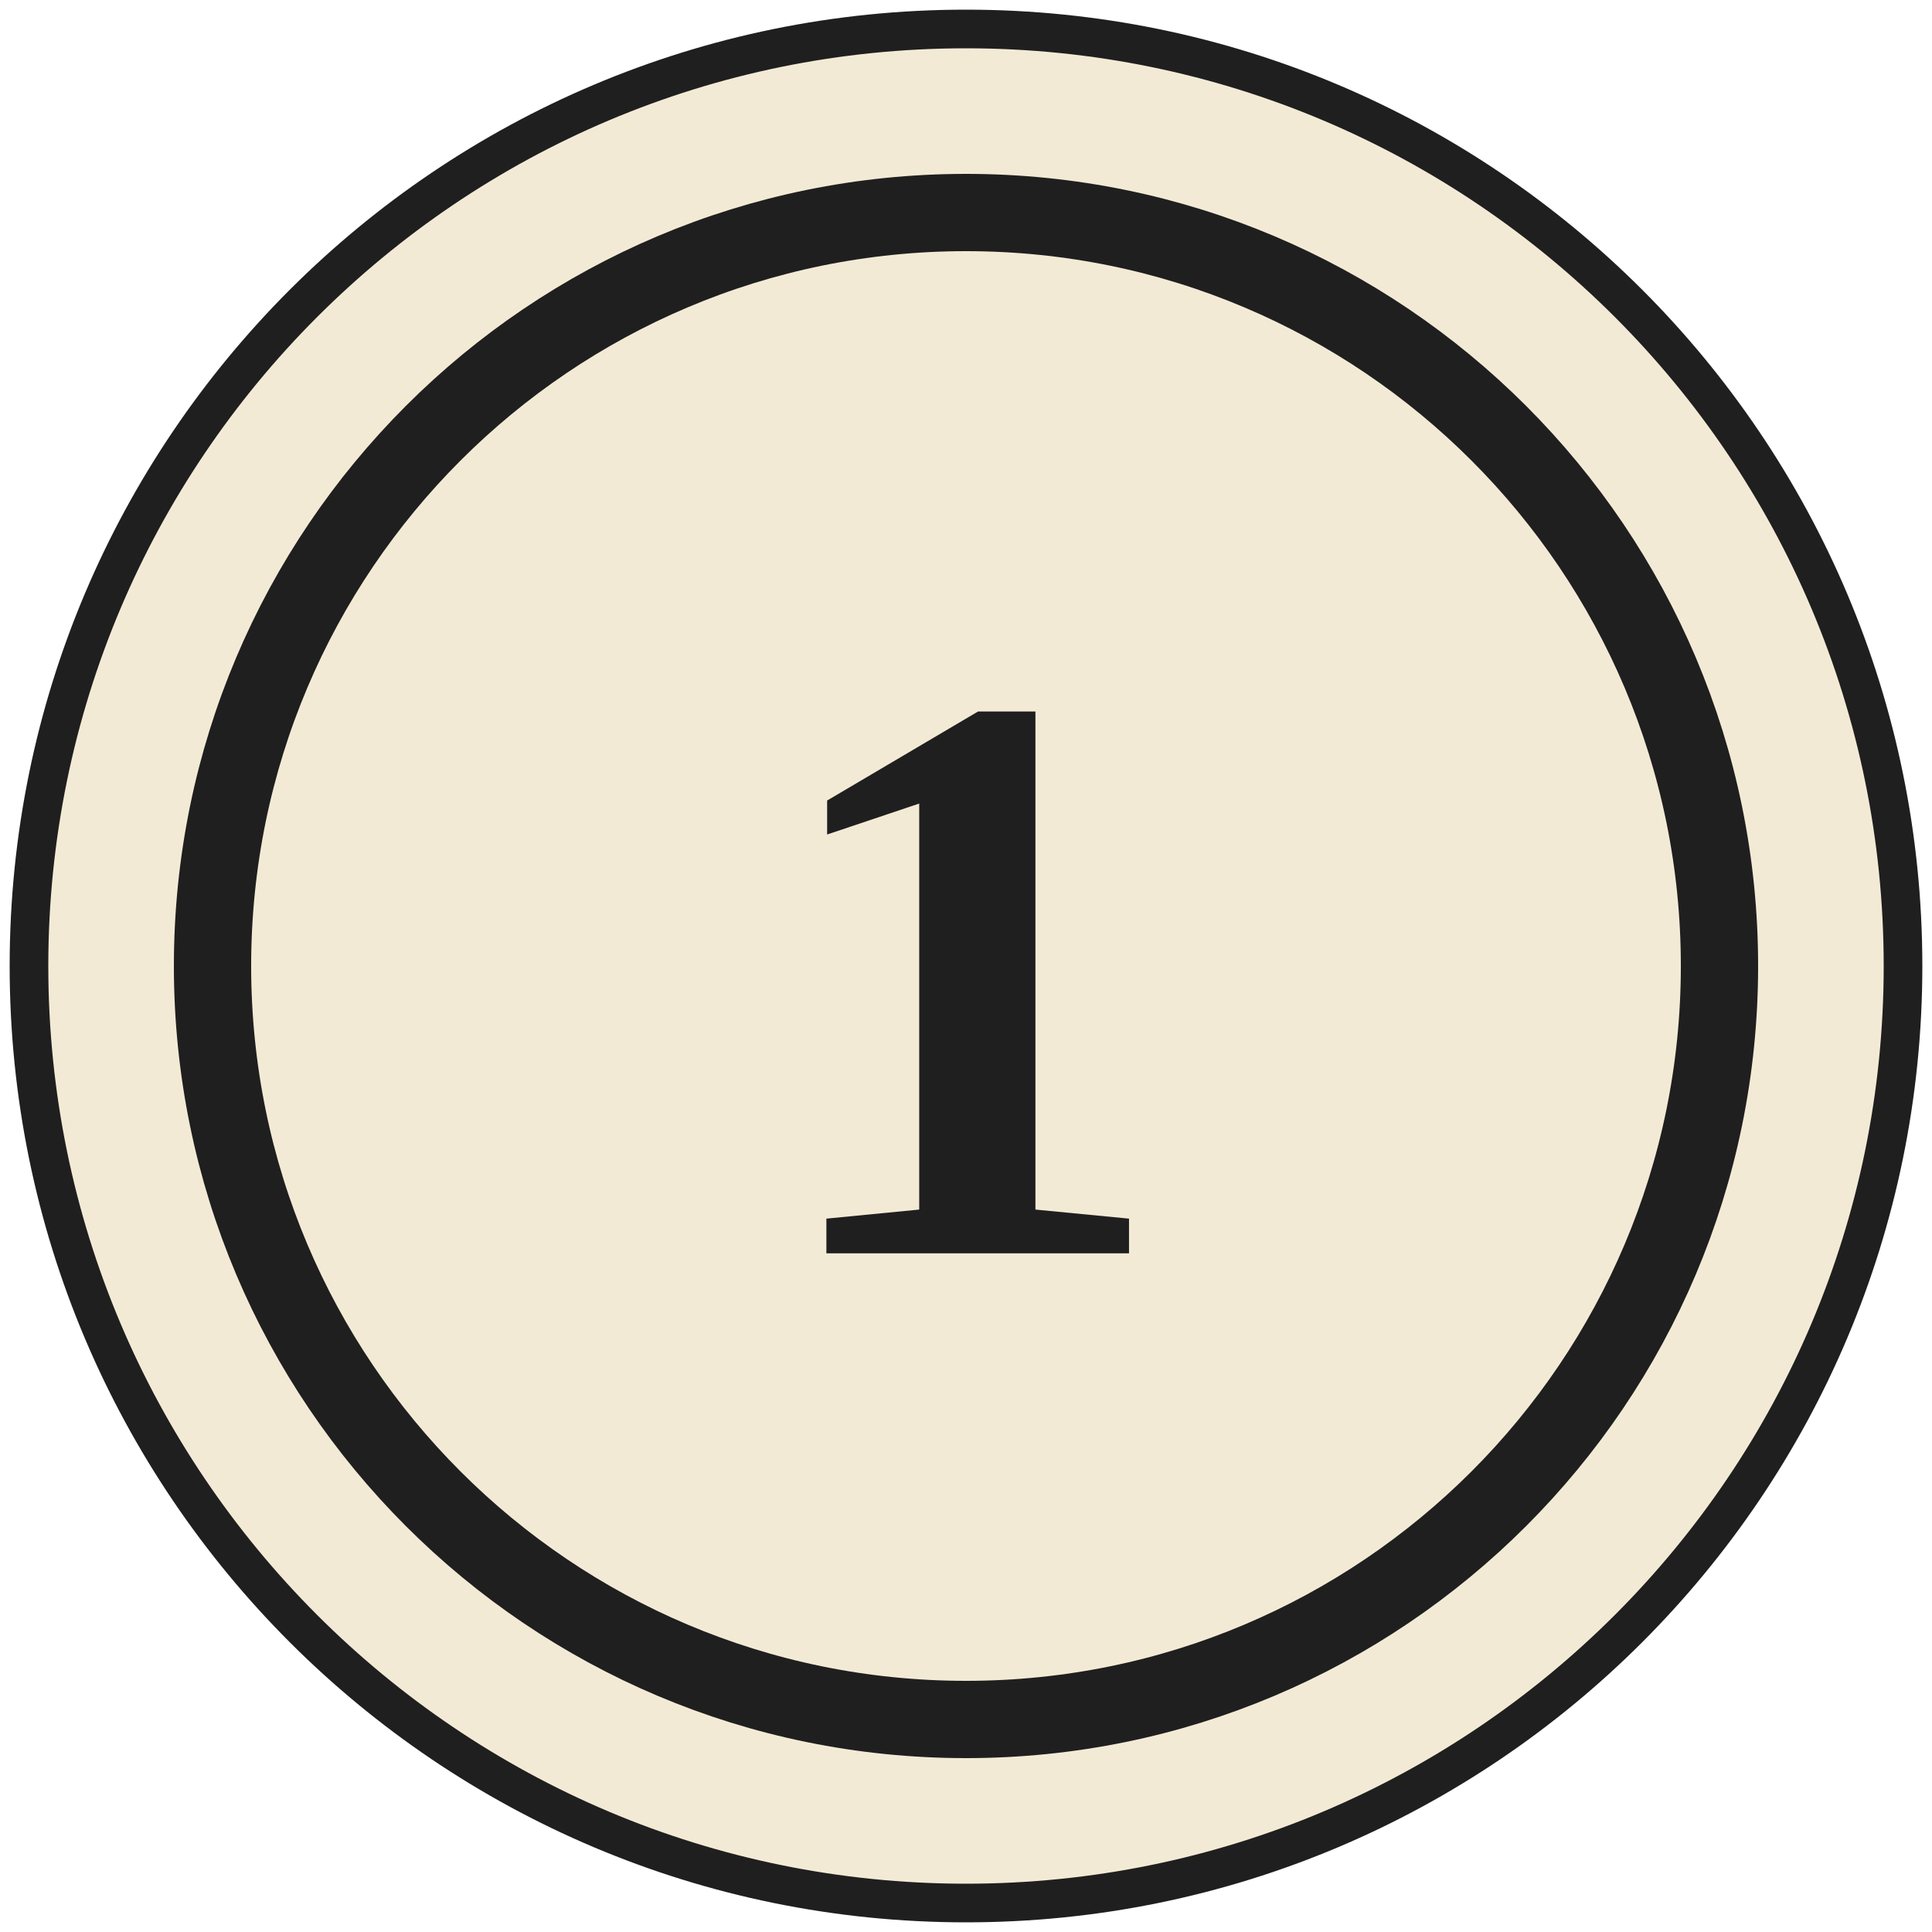
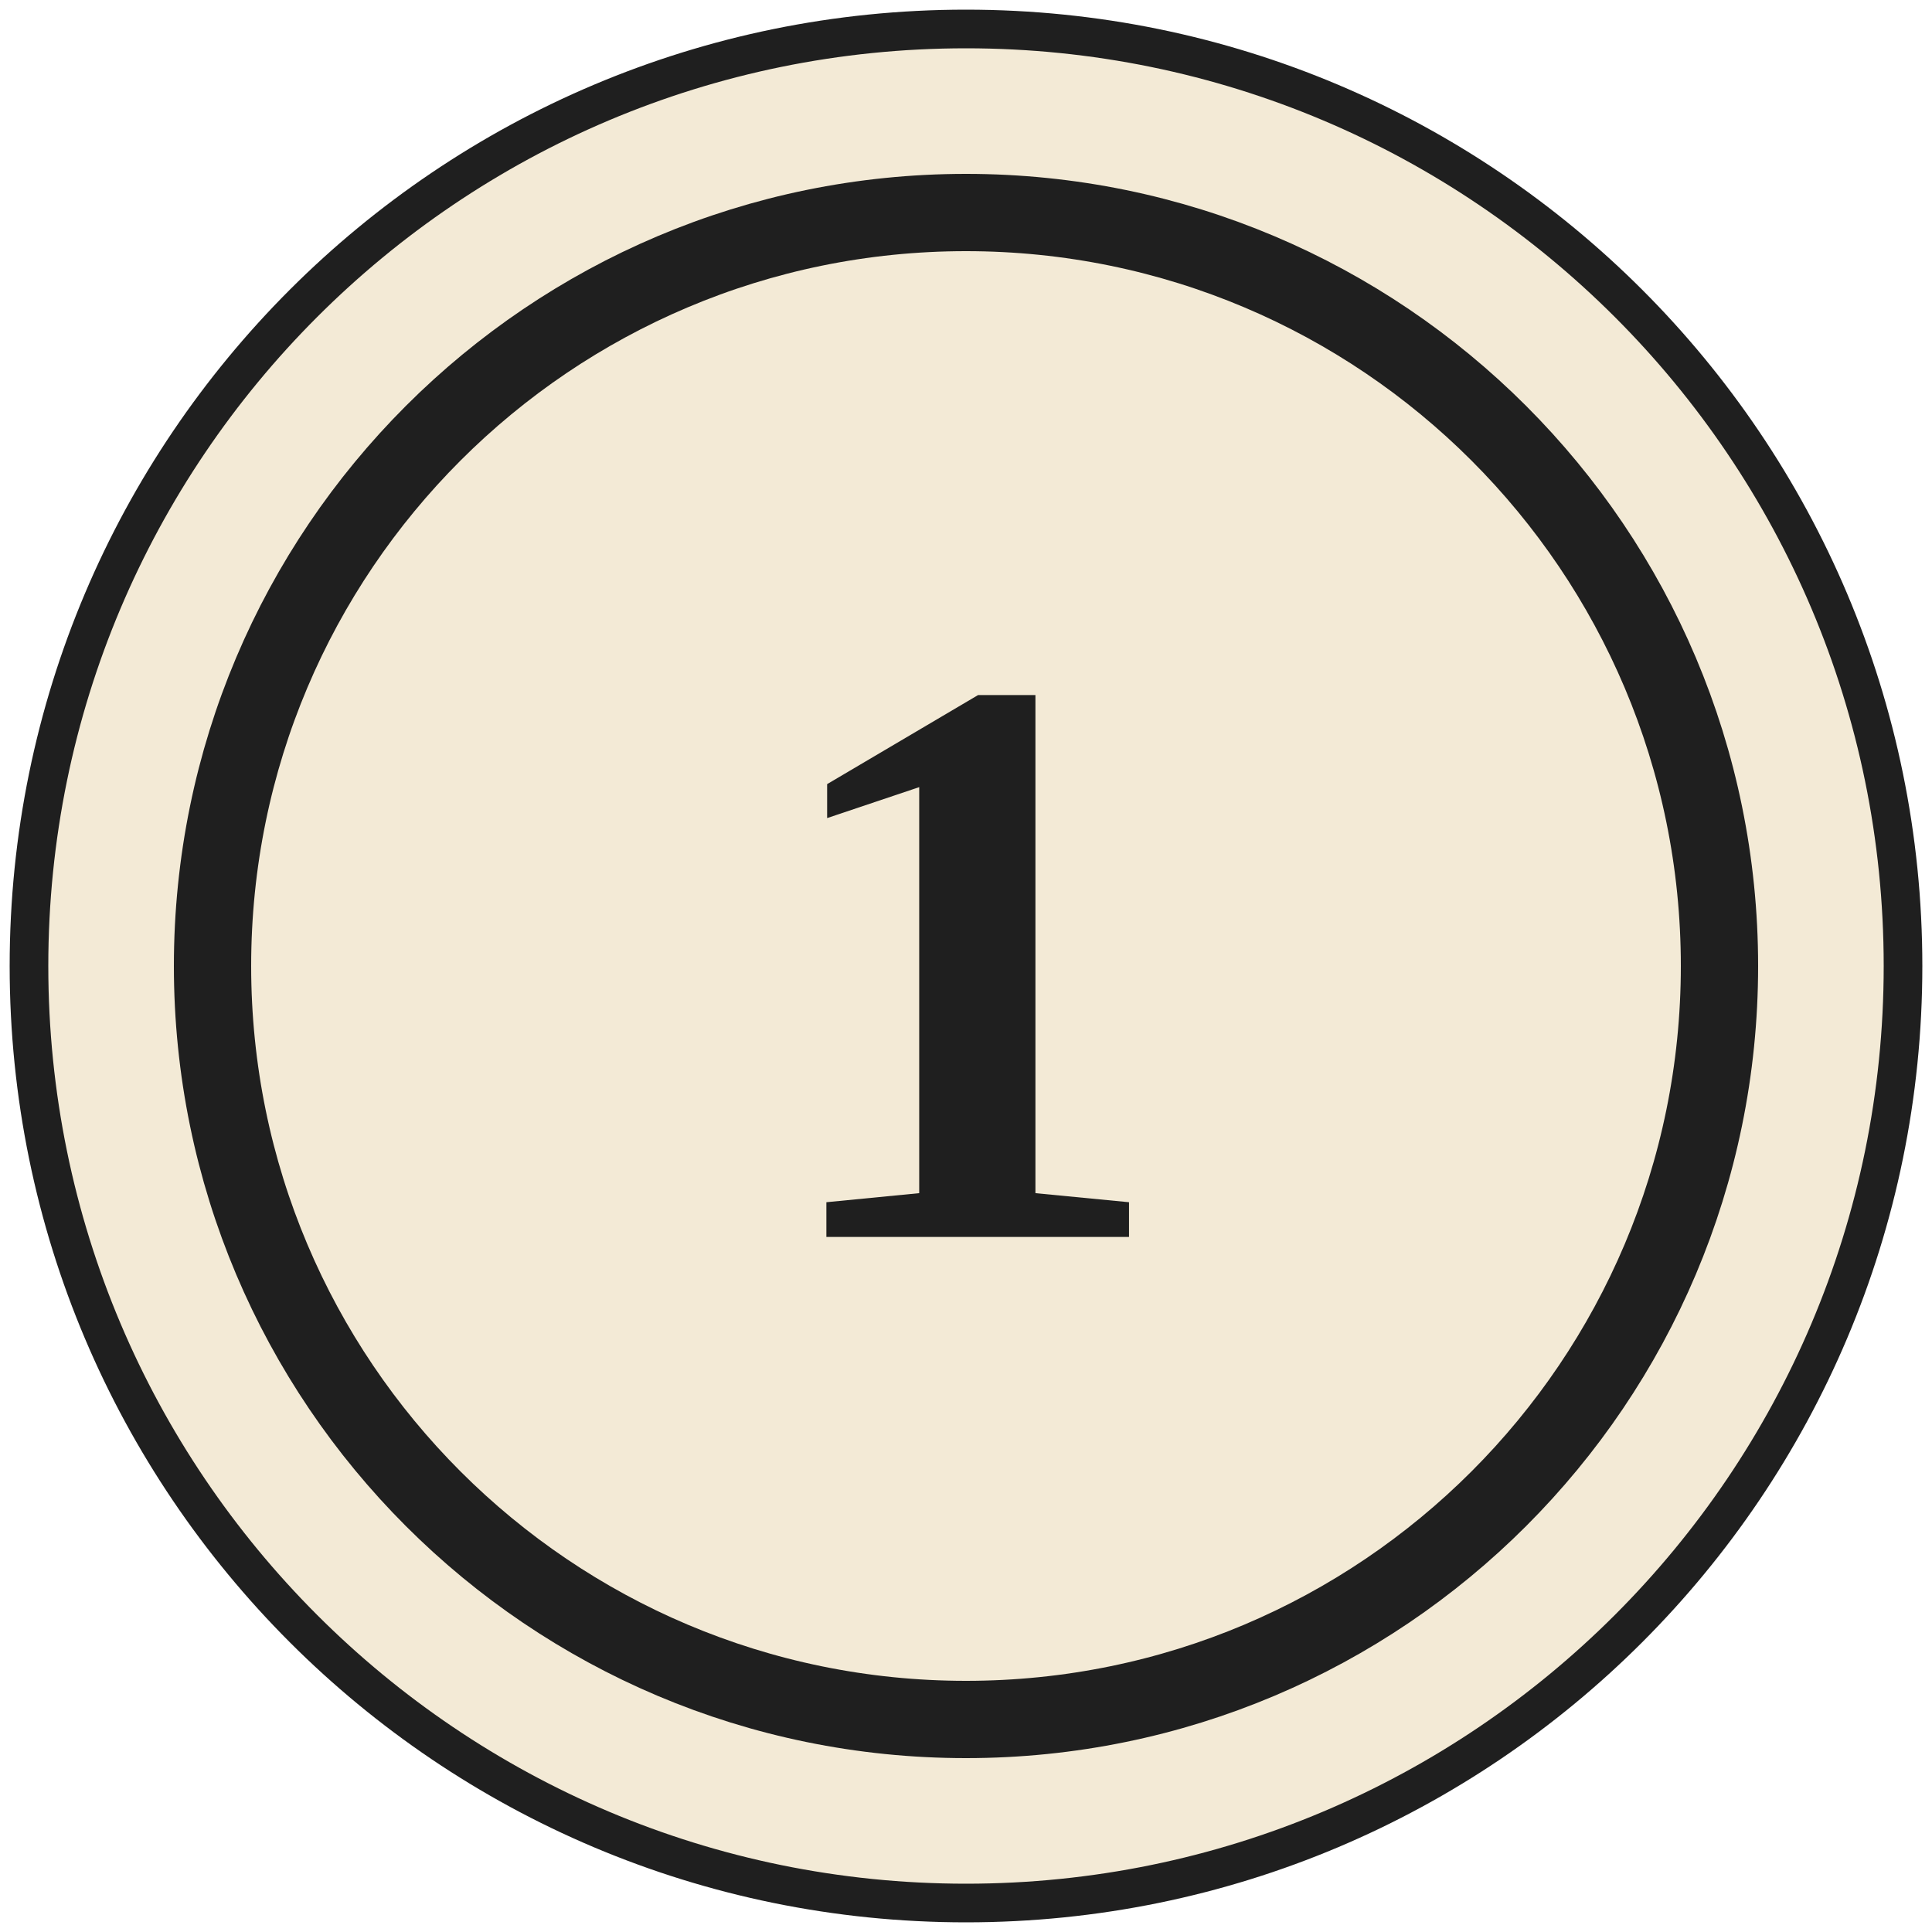
<svg xmlns="http://www.w3.org/2000/svg" width="40" height="40" viewBox="0 0 40 40">
  <circle cx="20" cy="20" r="19.4" fill="#f3ead6" stroke="#1f1f1f" stroke-width="0.8" />
  <circle cx="20" cy="20" r="15.6" fill="none" stroke="#1f1f1f" stroke-width="1.6" />
-   <text x="20" y="25.95" text-anchor="middle" font-family="Georgia, 'Times New Roman', Times, serif" font-weight="bold" font-size="17.00" fill="#1f1f1f">1</text>
+   <text x="20" y="25.61" text-anchor="middle" font-family="'Times New Roman', Times, serif" font-weight="bold" font-size="17.00" fill="#1f1f1f">1</text>
</svg>
